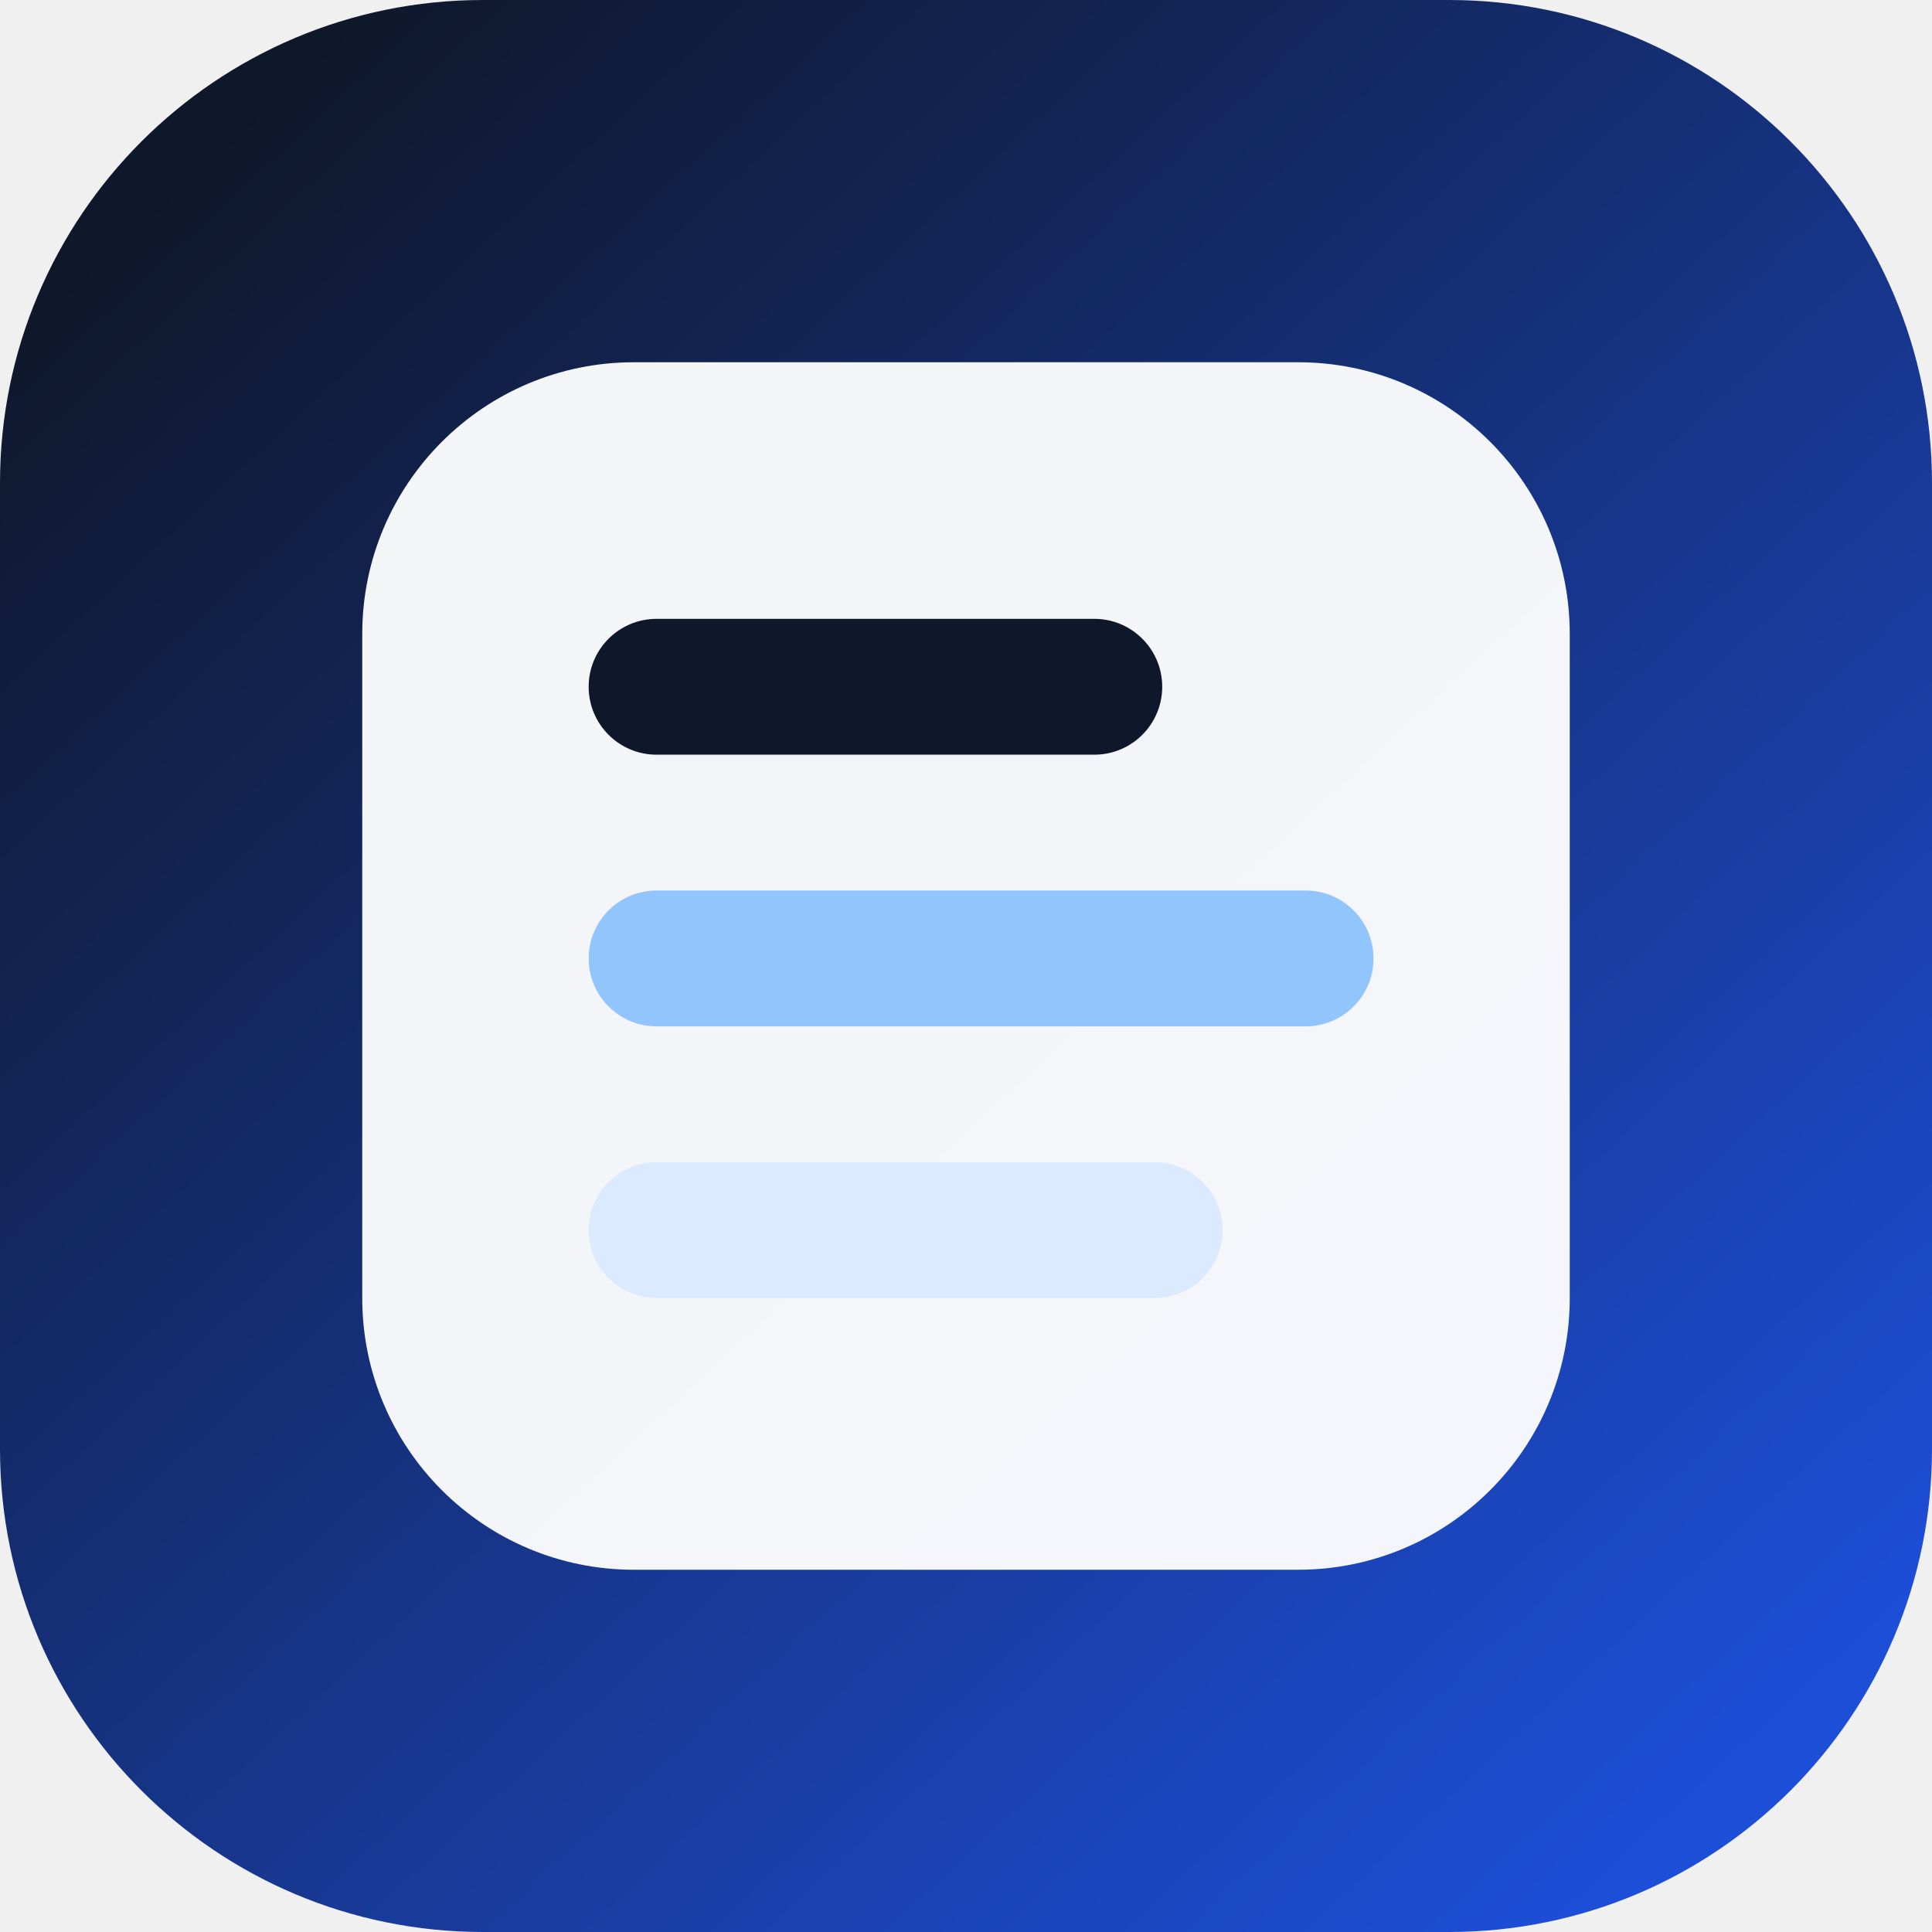
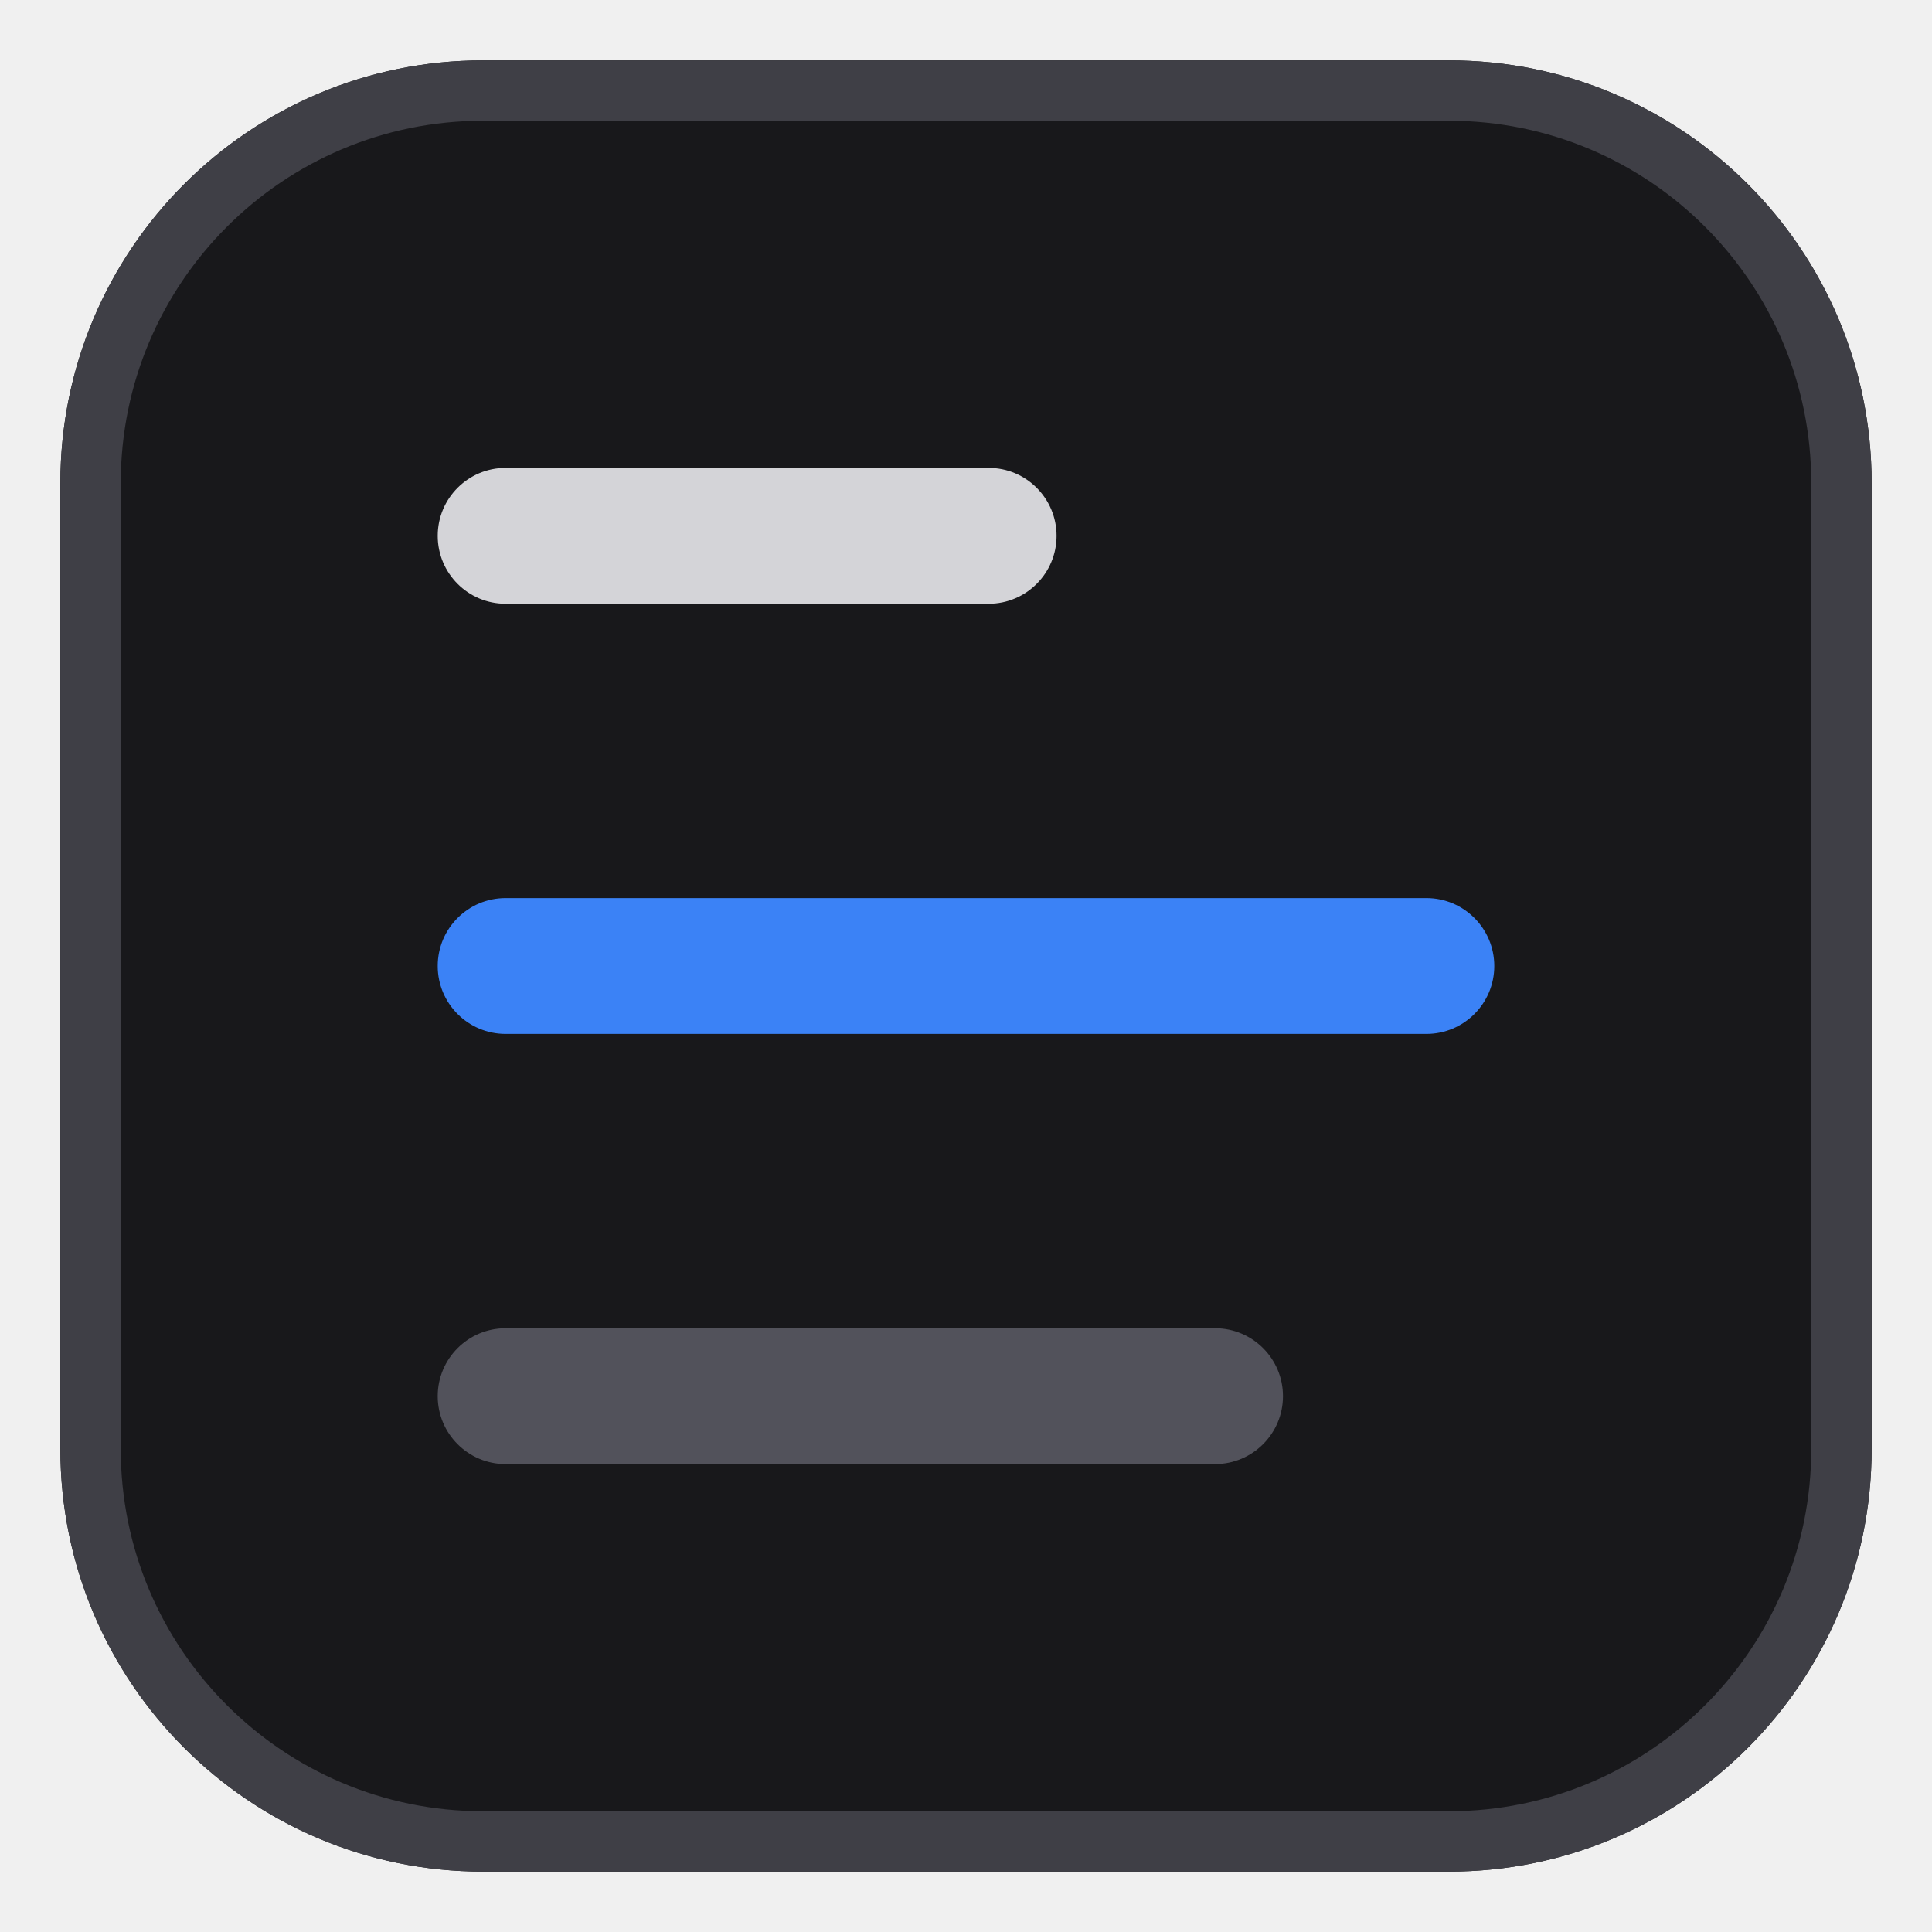
<svg xmlns="http://www.w3.org/2000/svg" width="256" height="256" viewBox="0 0 256 256" fill="none">
-   <rect width="256" height="256" rx="64" fill="url(#bg)" />
-   <rect x="48" y="48" width="160" height="160" rx="36" fill="white" fill-opacity="0.95" />
-   <rect x="78" y="82" width="76" height="18" rx="9" fill="#0F172A" />
-   <rect x="78" y="118" width="104" height="18" rx="9" fill="#93C5FD" />
-   <rect x="78" y="154" width="84" height="18" rx="9" fill="#DBEAFE" />
-   <defs>
-     <linearGradient id="bg" x1="28" y1="18" x2="230" y2="236" gradientUnits="userSpaceOnUse">
-       <stop stop-color="#0F172A" />
-       <stop offset="1" stop-color="#1D4ED8" />
-     </linearGradient>
-   </defs>
+   <rect x="8" y="8" width="240" height="240" rx="56" fill="#18181B" />
+   <rect x="12" y="12" width="232" height="232" rx="52" stroke="#3F3F46" stroke-width="8" />
+   <rect x="58" y="62" width="82" height="18" rx="9" fill="#D4D4D8" />
+   <rect x="58" y="119" width="140" height="18" rx="9" fill="#3B82F6" />
+   <rect x="58" y="176" width="112" height="18" rx="9" fill="#52525B" />
</svg>
